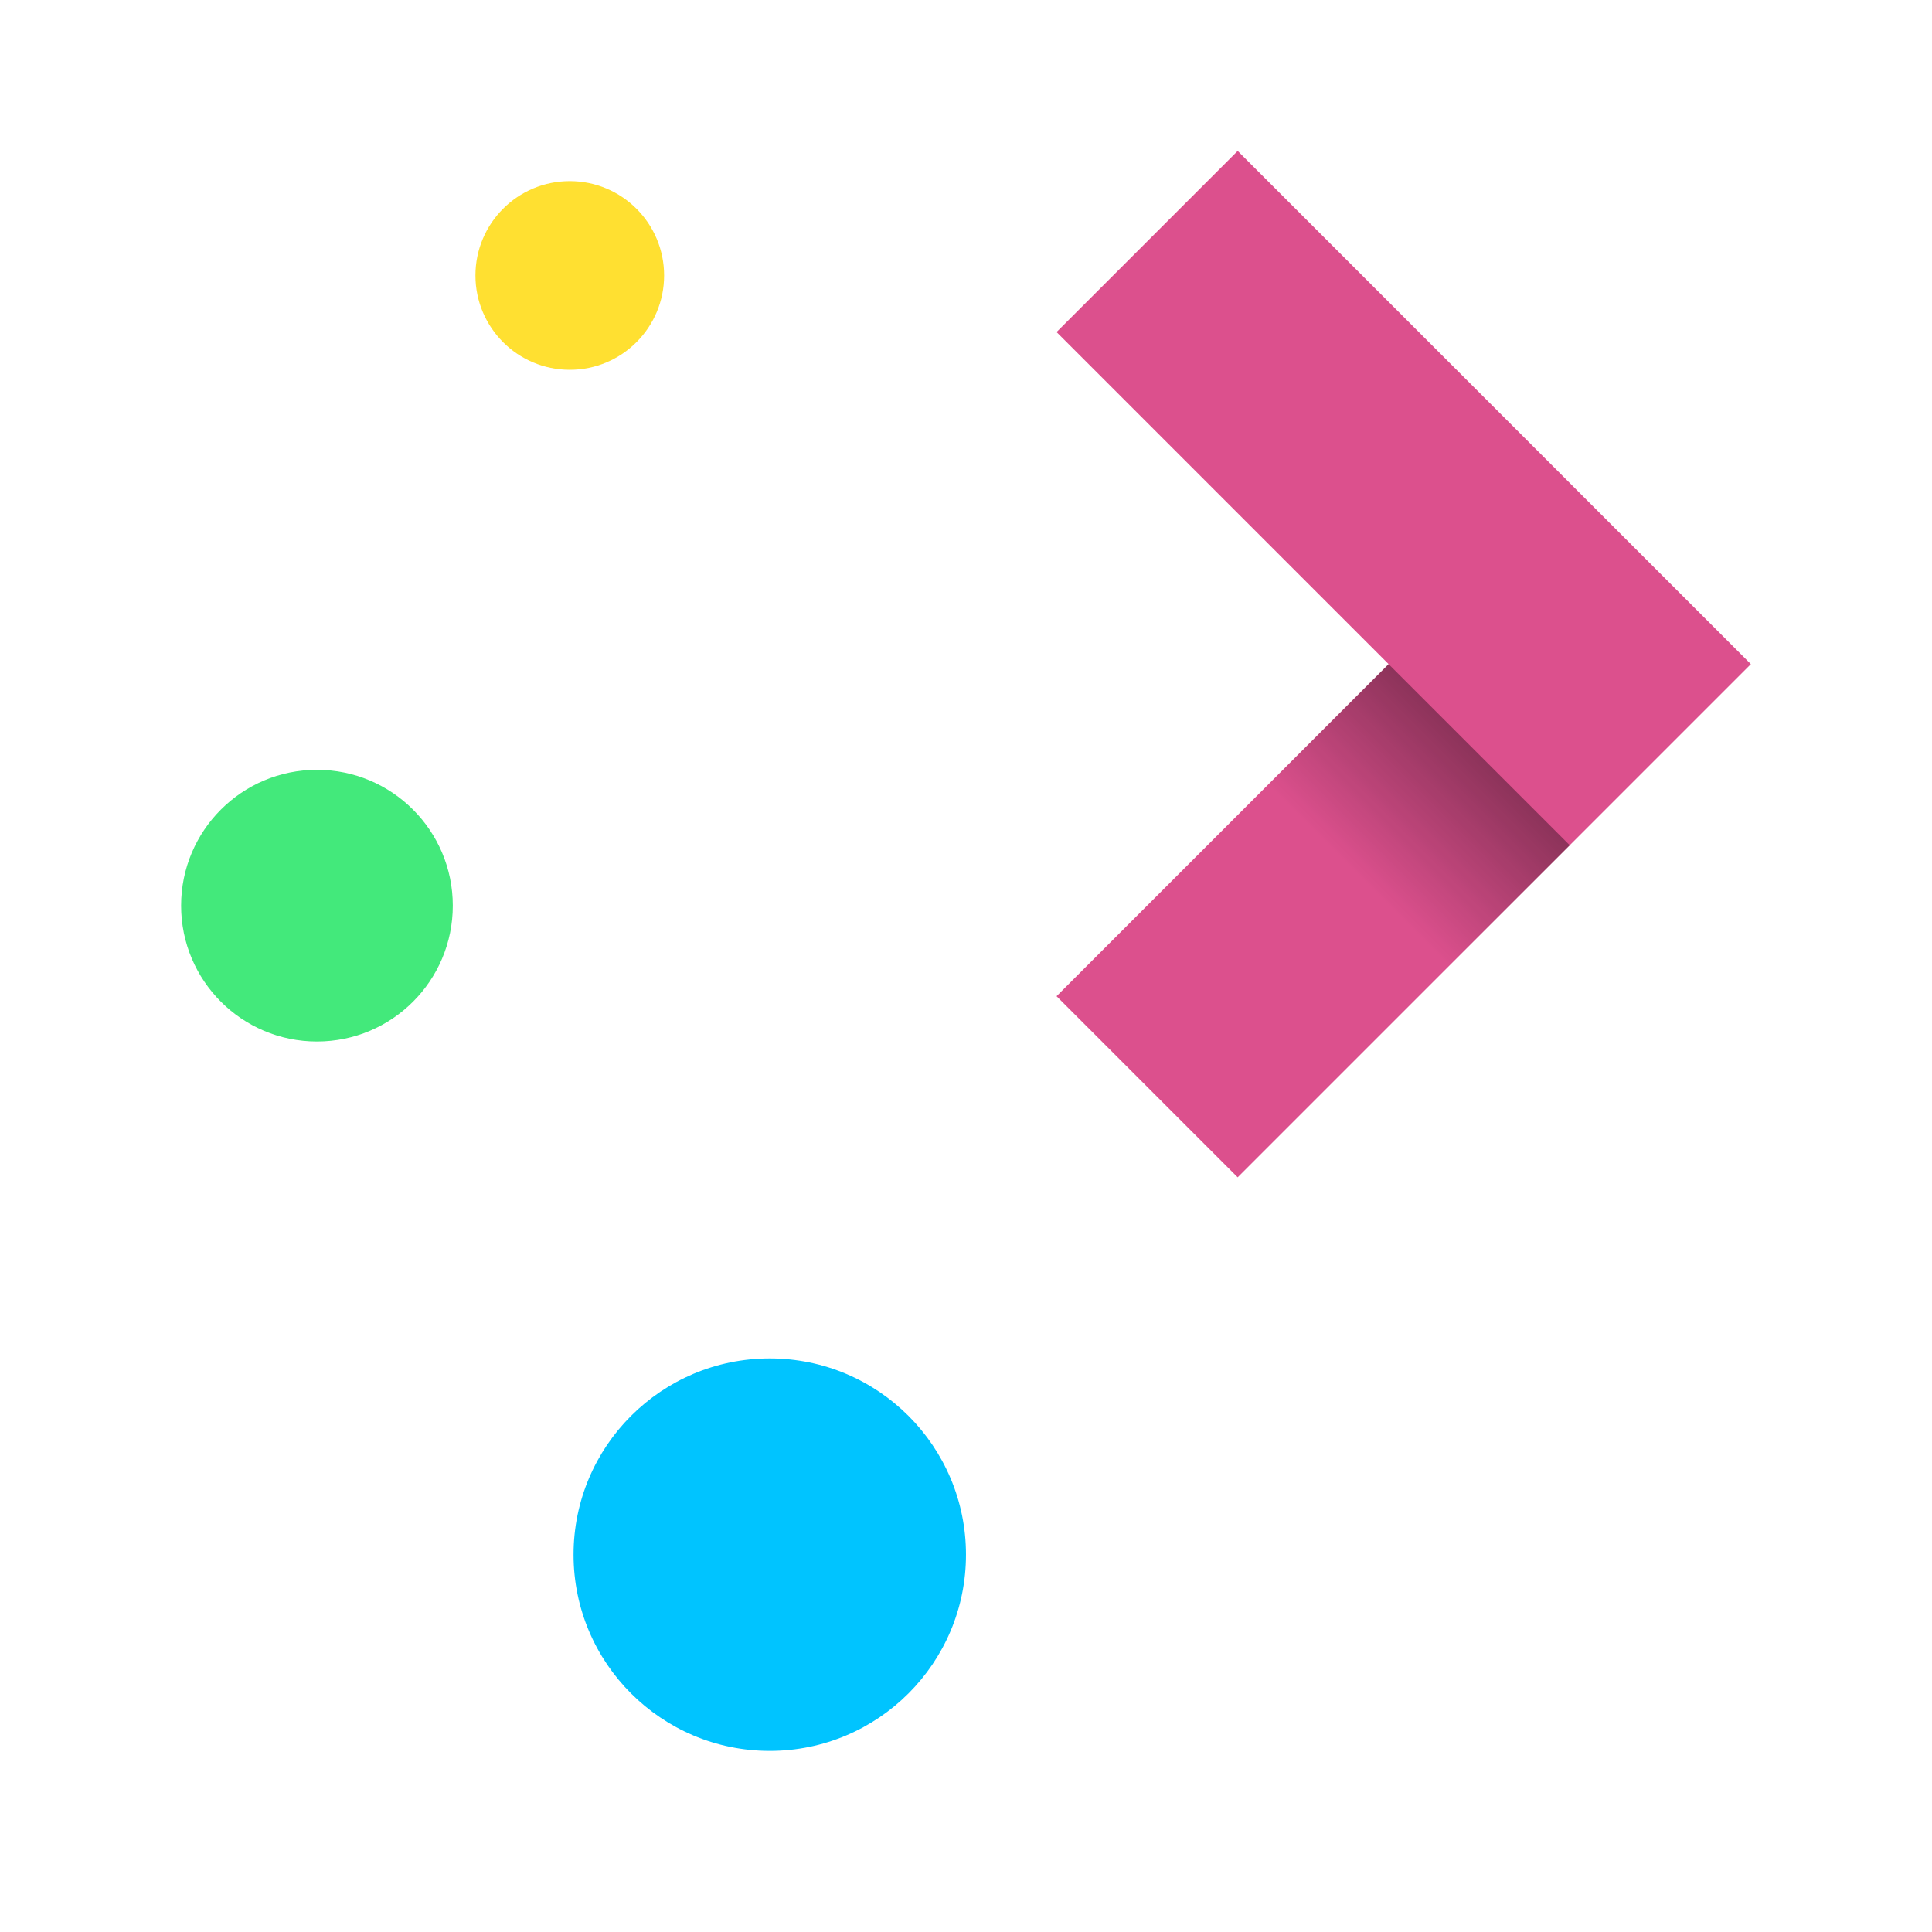
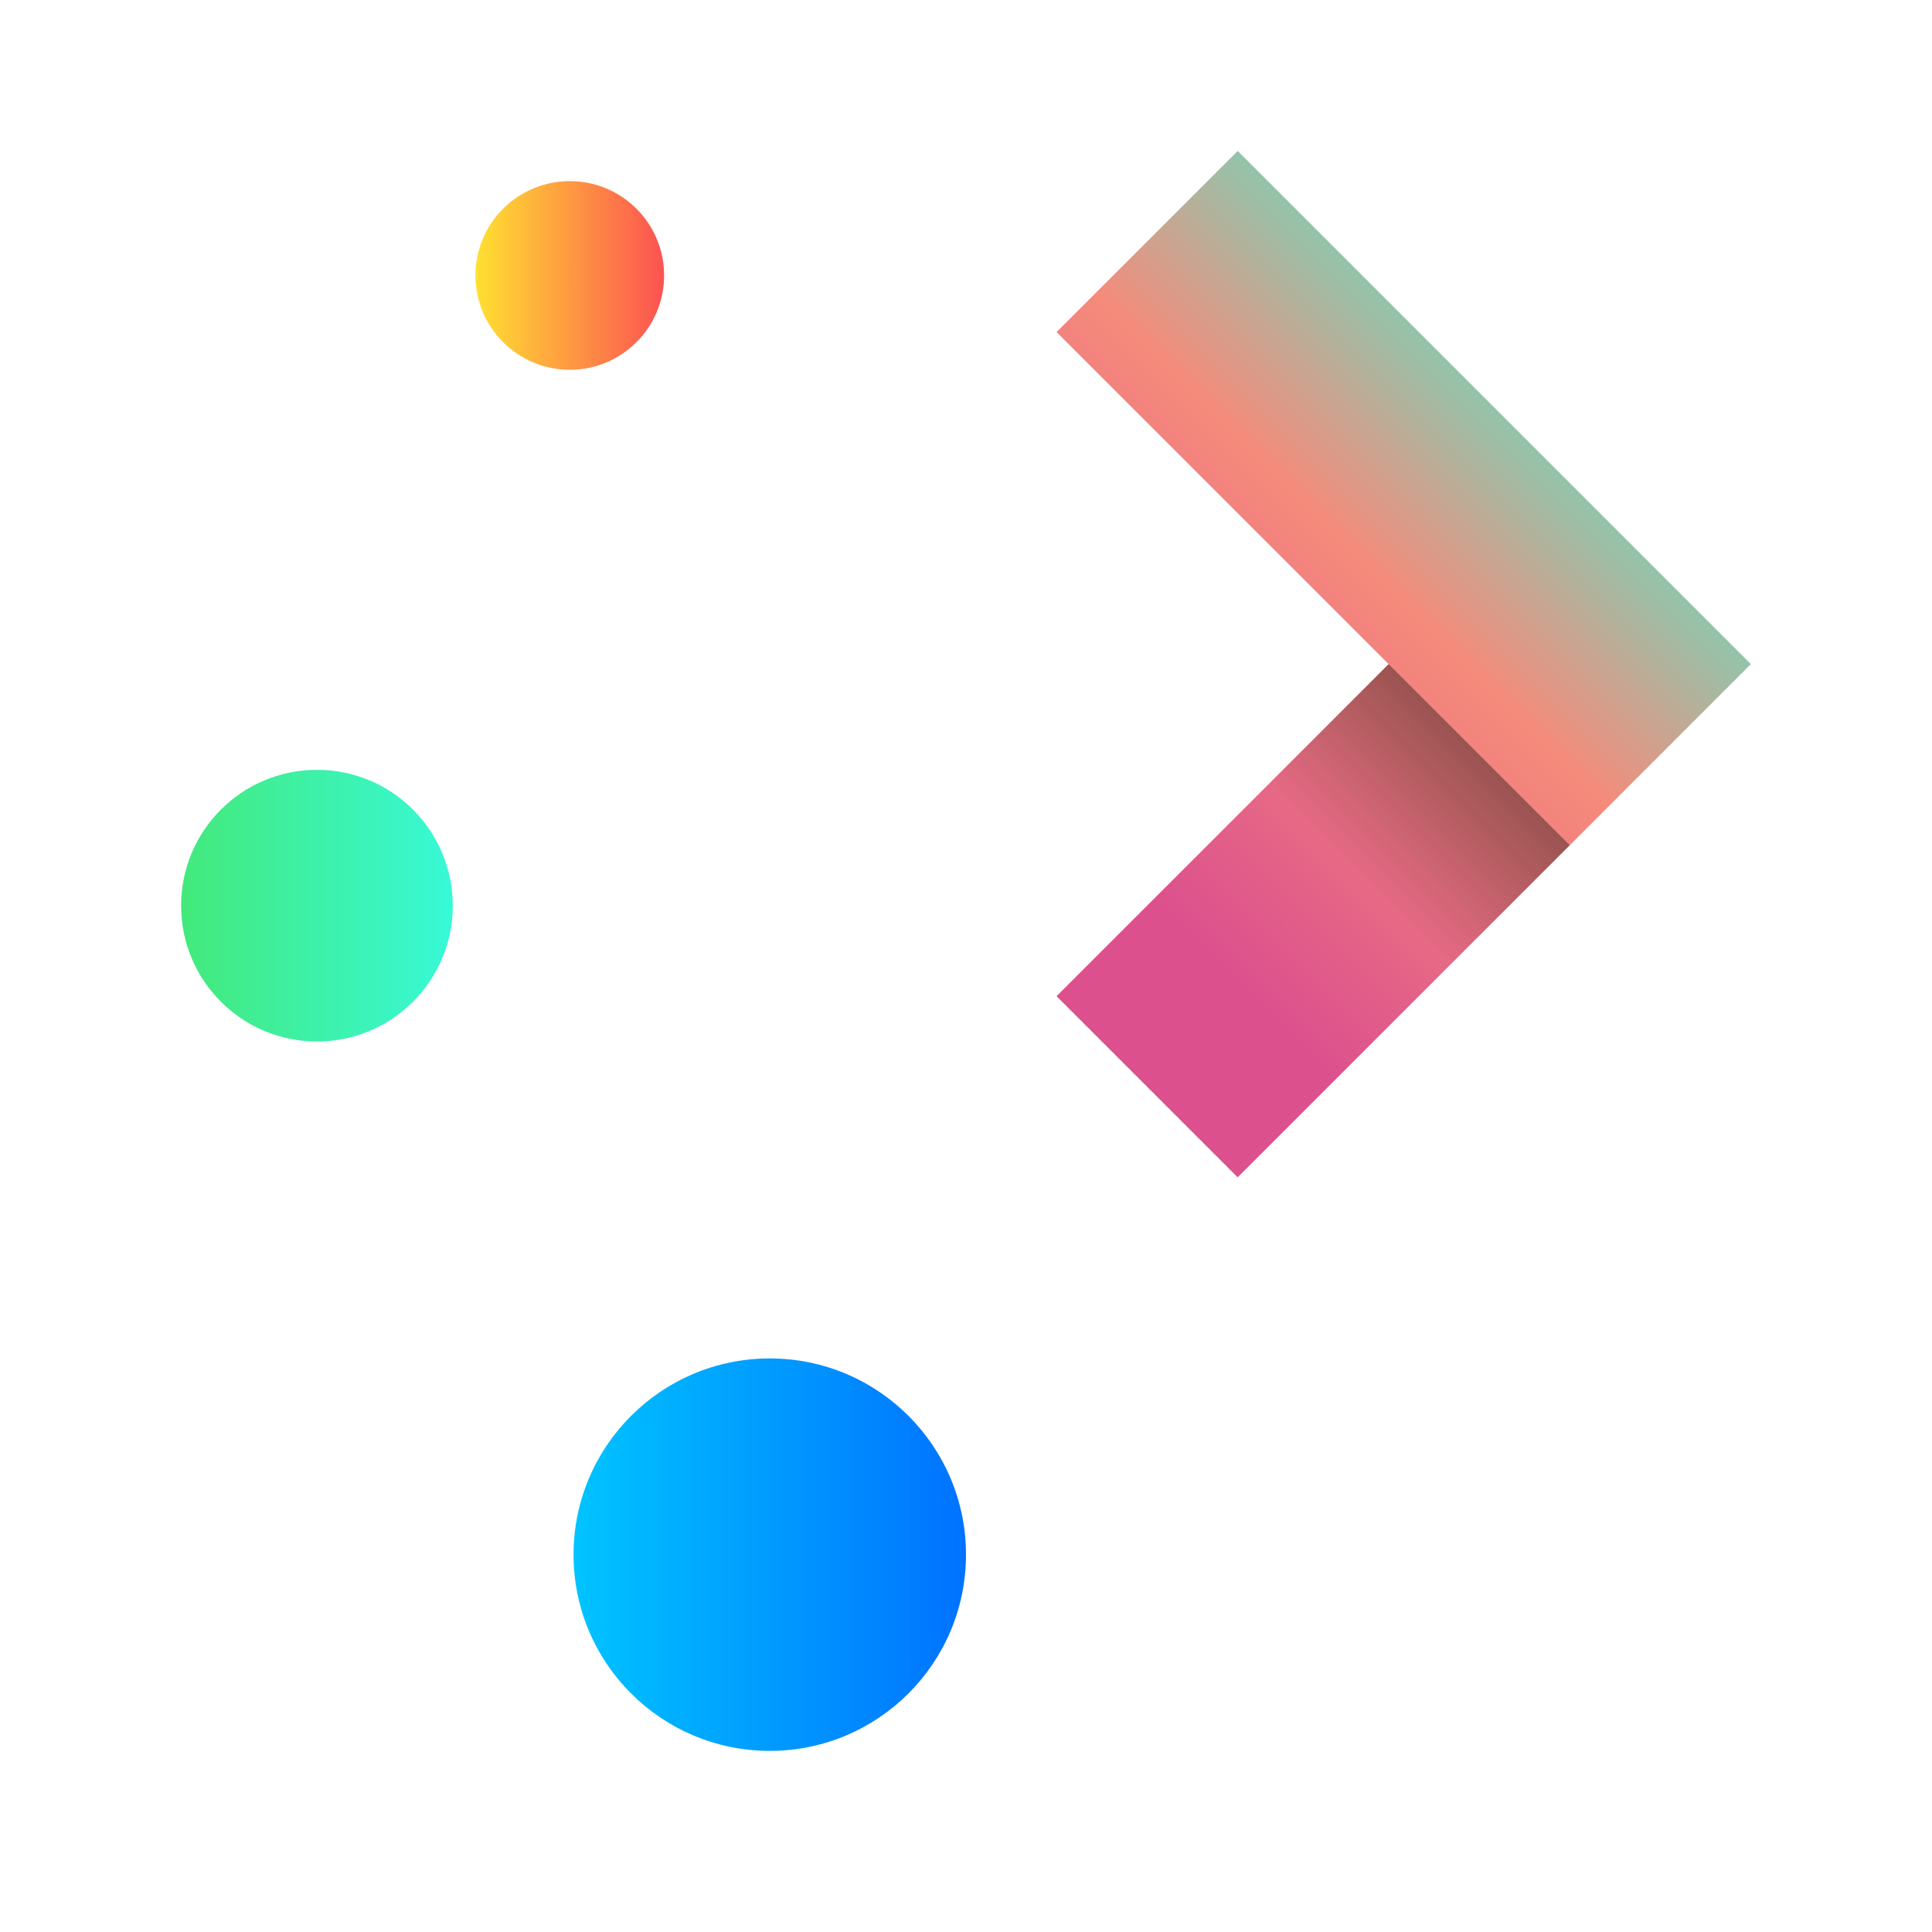
- <svg xmlns="http://www.w3.org/2000/svg" xmlns:xlink="http://www.w3.org/1999/xlink" width="64" version="1.1" height="64" id="svg26454">
+ <svg xmlns="http://www.w3.org/2000/svg" xmlns:xlink="http://www.w3.org/1999/xlink" id="svg928" height="64" version="1.1" width="64">
  <defs id="defs5455">
+     <linearGradient id="linearGradient2772">
+       <stop id="stop2768" offset="0" style="stop-color:#dc508d;stop-opacity:1" />
+       <stop style="stop-color:#f58b7b;stop-opacity:1" offset="0.5" id="stop3380" />
+       <stop id="stop2770" offset="1" style="stop-color:#38f9d7;stop-opacity:1" />
+     </linearGradient>
+     <linearGradient id="linearGradient2159">
+       <stop id="stop2155" offset="0" style="stop-color:#00c4ff;stop-opacity:1" />
+       <stop id="stop2157" offset="1" style="stop-color:#0072ff;stop-opacity:1" />
+     </linearGradient>
+     <linearGradient id="linearGradient2151">
+       <stop id="stop2147" offset="0" style="stop-color:#43e97b;stop-opacity:1" />
+       <stop id="stop2149" offset="1" style="stop-color:#38f9d7;stop-opacity:1" />
+     </linearGradient>
+     <linearGradient id="linearGradient1514">
+       <stop id="stop1510" offset="0" style="stop-color:#ffe031;stop-opacity:1" />
+       <stop id="stop1512" offset="1" style="stop-color:#fc5252;stop-opacity:1" />
+     </linearGradient>
    <linearGradient id="linearGradient4326">
      <stop id="stop4328" />
-       <stop offset="1" style="stop-opacity:0" id="stop4330" />
+       <stop id="stop4330" style="stop-opacity:0" offset="1" />
    </linearGradient>
-     <linearGradient xlink:href="#linearGradient4326" id="linearGradient4434" y1="502.798" x1="439.571" y2="512.798" x2="429.571" gradientUnits="userSpaceOnUse" />
-     <linearGradient xlink:href="#_lgradient_94" id="linearGradient29349" x1="390.571" y1="513.799" x2="399.571" y2="513.799" gradientUnits="userSpaceOnUse" />
-     <linearGradient gradientUnits="userSpaceOnUse" gradientTransform="matrix(19.60533,0,0,13.97333,440.6606,520.2356)" y2="0.5" x2="1" y1="0.5" x1="0" id="_lgradient_92">
-       <stop id="stop25188" style="stop-color:rgb(255,224,49)" stop-opacity="1" offset="0%" />
-       <stop id="stop25190" style="stop-color:rgb(252,82,82)" stop-opacity="1" offset="98.696%" />
-     </linearGradient>
-     <linearGradient gradientUnits="userSpaceOnUse" gradientTransform="matrix(16.73067,0,0,18.38533,439.9126,542.2583)" y2="0.5" x2="1" y1="0.5" x1="0" id="_lgradient_94">
-       <stop id="stop25202" style="stop-color:rgb(67,233,123)" stop-opacity="1" offset="0%" />
-       <stop id="stop25204" style="stop-color:rgb(56,249,215)" stop-opacity="1" offset="97.826%" />
-     </linearGradient>
-     <linearGradient gradientUnits="userSpaceOnUse" gradientTransform="matrix(19.60533,0,0,13.97333,422.5393,545.7876)" y2="0.92" x2="0.907" y1="0.5" x1="0" id="_lgradient_95">
-       <stop id="stop25209" style="stop-color:rgb(0,196,255)" stop-opacity="1" offset="0%" />
-       <stop id="stop25211" style="stop-color:rgb(0,114,255)" stop-opacity="1" offset="83.888%" />
-     </linearGradient>
-     <linearGradient xlink:href="#_lgradient_92" id="linearGradient29441" x1="400.321" y1="492.923" x2="406.571" y2="492.923" gradientUnits="userSpaceOnUse" />
-     <linearGradient xlink:href="#_lgradient_95" id="linearGradient29449" x1="403.571" y1="535.298" x2="416.571" y2="535.298" gradientUnits="userSpaceOnUse" />
-     <linearGradient gradientUnits="userSpaceOnUse" gradientTransform="matrix(37.1,0,0,40.356,338.6727,466.7422)" y2="0.5" x2="1" y1="0.5" x1="0" id="_lgradient_17">
-       <stop id="stop7564" style="stop-color:rgb(117,127,154)" stop-opacity="1" offset="0%" />
-       <stop id="stop7566" style="stop-color:rgb(215,221,232)" stop-opacity="1" offset="98.696%" />
-     </linearGradient>
-     <linearGradient gradientUnits="userSpaceOnUse" gradientTransform="matrix(45.33333,0,0,64,329.0117,515.2026)" y2="0.035" x2="0.957" y1="0.966" x1="0.026" id="_lgradient_35">
-       <stop id="stop57513" style="stop-color:rgb(220,80,141)" stop-opacity="1" offset="0%" />
-       <stop id="stop57515" style="stop-color:rgb(245,139,123)" stop-opacity="1" offset="50.417%" />
-       <stop id="stop57517" style="stop-color:rgb(56,249,215)" stop-opacity="1" offset="97.917%" />
-     </linearGradient>
-     <linearGradient gradientUnits="userSpaceOnUse" y2="5.96" x2="51.04" y1="24.977" x1="32.023" id="linearGradient7163" xlink:href="#_lgradient_35" />
+     <linearGradient gradientUnits="userSpaceOnUse" x2="429.571" y2="512.798" x1="439.571" y1="502.798" id="linearGradient4434" xlink:href="#linearGradient4326" />
+     <linearGradient gradientUnits="userSpaceOnUse" y2="492.923" x2="406.571" y1="492.923" x1="400.321" id="linearGradient1516" xlink:href="#linearGradient1514" />
+     <linearGradient gradientUnits="userSpaceOnUse" y2="513.799" x2="399.571" y1="513.799" x1="390.571" id="linearGradient2153" xlink:href="#linearGradient2151" />
+     <linearGradient gradientUnits="userSpaceOnUse" y2="535.298" x2="416.571" y1="535.298" x1="403.571" id="linearGradient2161" xlink:href="#linearGradient2159" />
+     <linearGradient gradientUnits="userSpaceOnUse" y2="6.08" x2="50.92" y1="24.315" x1="32.685" id="linearGradient2774" xlink:href="#linearGradient2772" />
  </defs>
-   <g id="layer1" transform="matrix(1 0 0 1 -384.5714 -483.798)">
-     <path style="fill:url(#linearGradient7163);fill-rule:evenodd;fill-opacity:1" id="path4422" d="M 41 5 L 35 11 L 46 22 L 35 33 L 41 39 L 58 22 L 41 5 z " transform="matrix(1 0 0 1 384.5714 483.798)" />
-     <rect width="6.25" x="400.321" y="489.798" rx="3.125" height="6.25" style="fill:url(#linearGradient29441);fill-opacity:1.0" id="rect4119" />
-     <rect width="9" x="390.571" y="509.299" rx="4.5" height="9" style="fill:url(#linearGradient29349);fill-opacity:1.0" id="rect4308" />
-     <rect width="13" x="403.571" y="528.798" rx="6.5" height="13" style="fill:url(#linearGradient29449);fill-opacity:1.0" id="rect4312" />
-     <path style="fill:url(#linearGradient4434);opacity:0.9;fill-rule:evenodd" id="path4426" d="m 423.571,512.798 6,6 7,-7 -6,-6 z" />
+   <g transform="matrix(1 0 0 1 -384.5714 -483.798)" id="layer1">
+     <path transform="matrix(1 0 0 1 384.5714 483.798)" d="M 41 5 L 35 11 L 46 22 L 35 33 L 41 39 L 58 22 L 41 5 z " id="path4422" style="fill:url(#linearGradient2774);fill-rule:evenodd;fill-opacity:1" />
+     <rect id="rect4119" style="fill:url(#linearGradient1516);fill-opacity:1" height="6.25" rx="3.125" y="489.798" x="400.321" width="6.25" />
+     <flowRoot id="flowRoot4170" style="font-size:32.5;font-family:sans-serif" line-height="125%">
+       <flowRegion id="flowRegion4172">
+         <rect id="rect4174" height="48.75" y="489.798" x="452.321" width="87.75" />
+       </flowRegion>
+       <flowPara id="flowPara4176">Plasm</flowPara>
+     </flowRoot>
+     <rect id="rect4308" style="fill:url(#linearGradient2153);fill-opacity:1" height="9" rx="4.5" y="509.299" x="390.571" width="9" />
+     <rect id="rect4312" style="fill:url(#linearGradient2161);fill-opacity:1" height="13" rx="6.5" y="528.798" x="403.571" width="13" />
+     <path d="m 423.571,512.798 6,6 7,-7 -6,-6 z" id="path4426" style="fill:url(#linearGradient4434);opacity:0.9;fill-rule:evenodd" />
  </g>
</svg>
